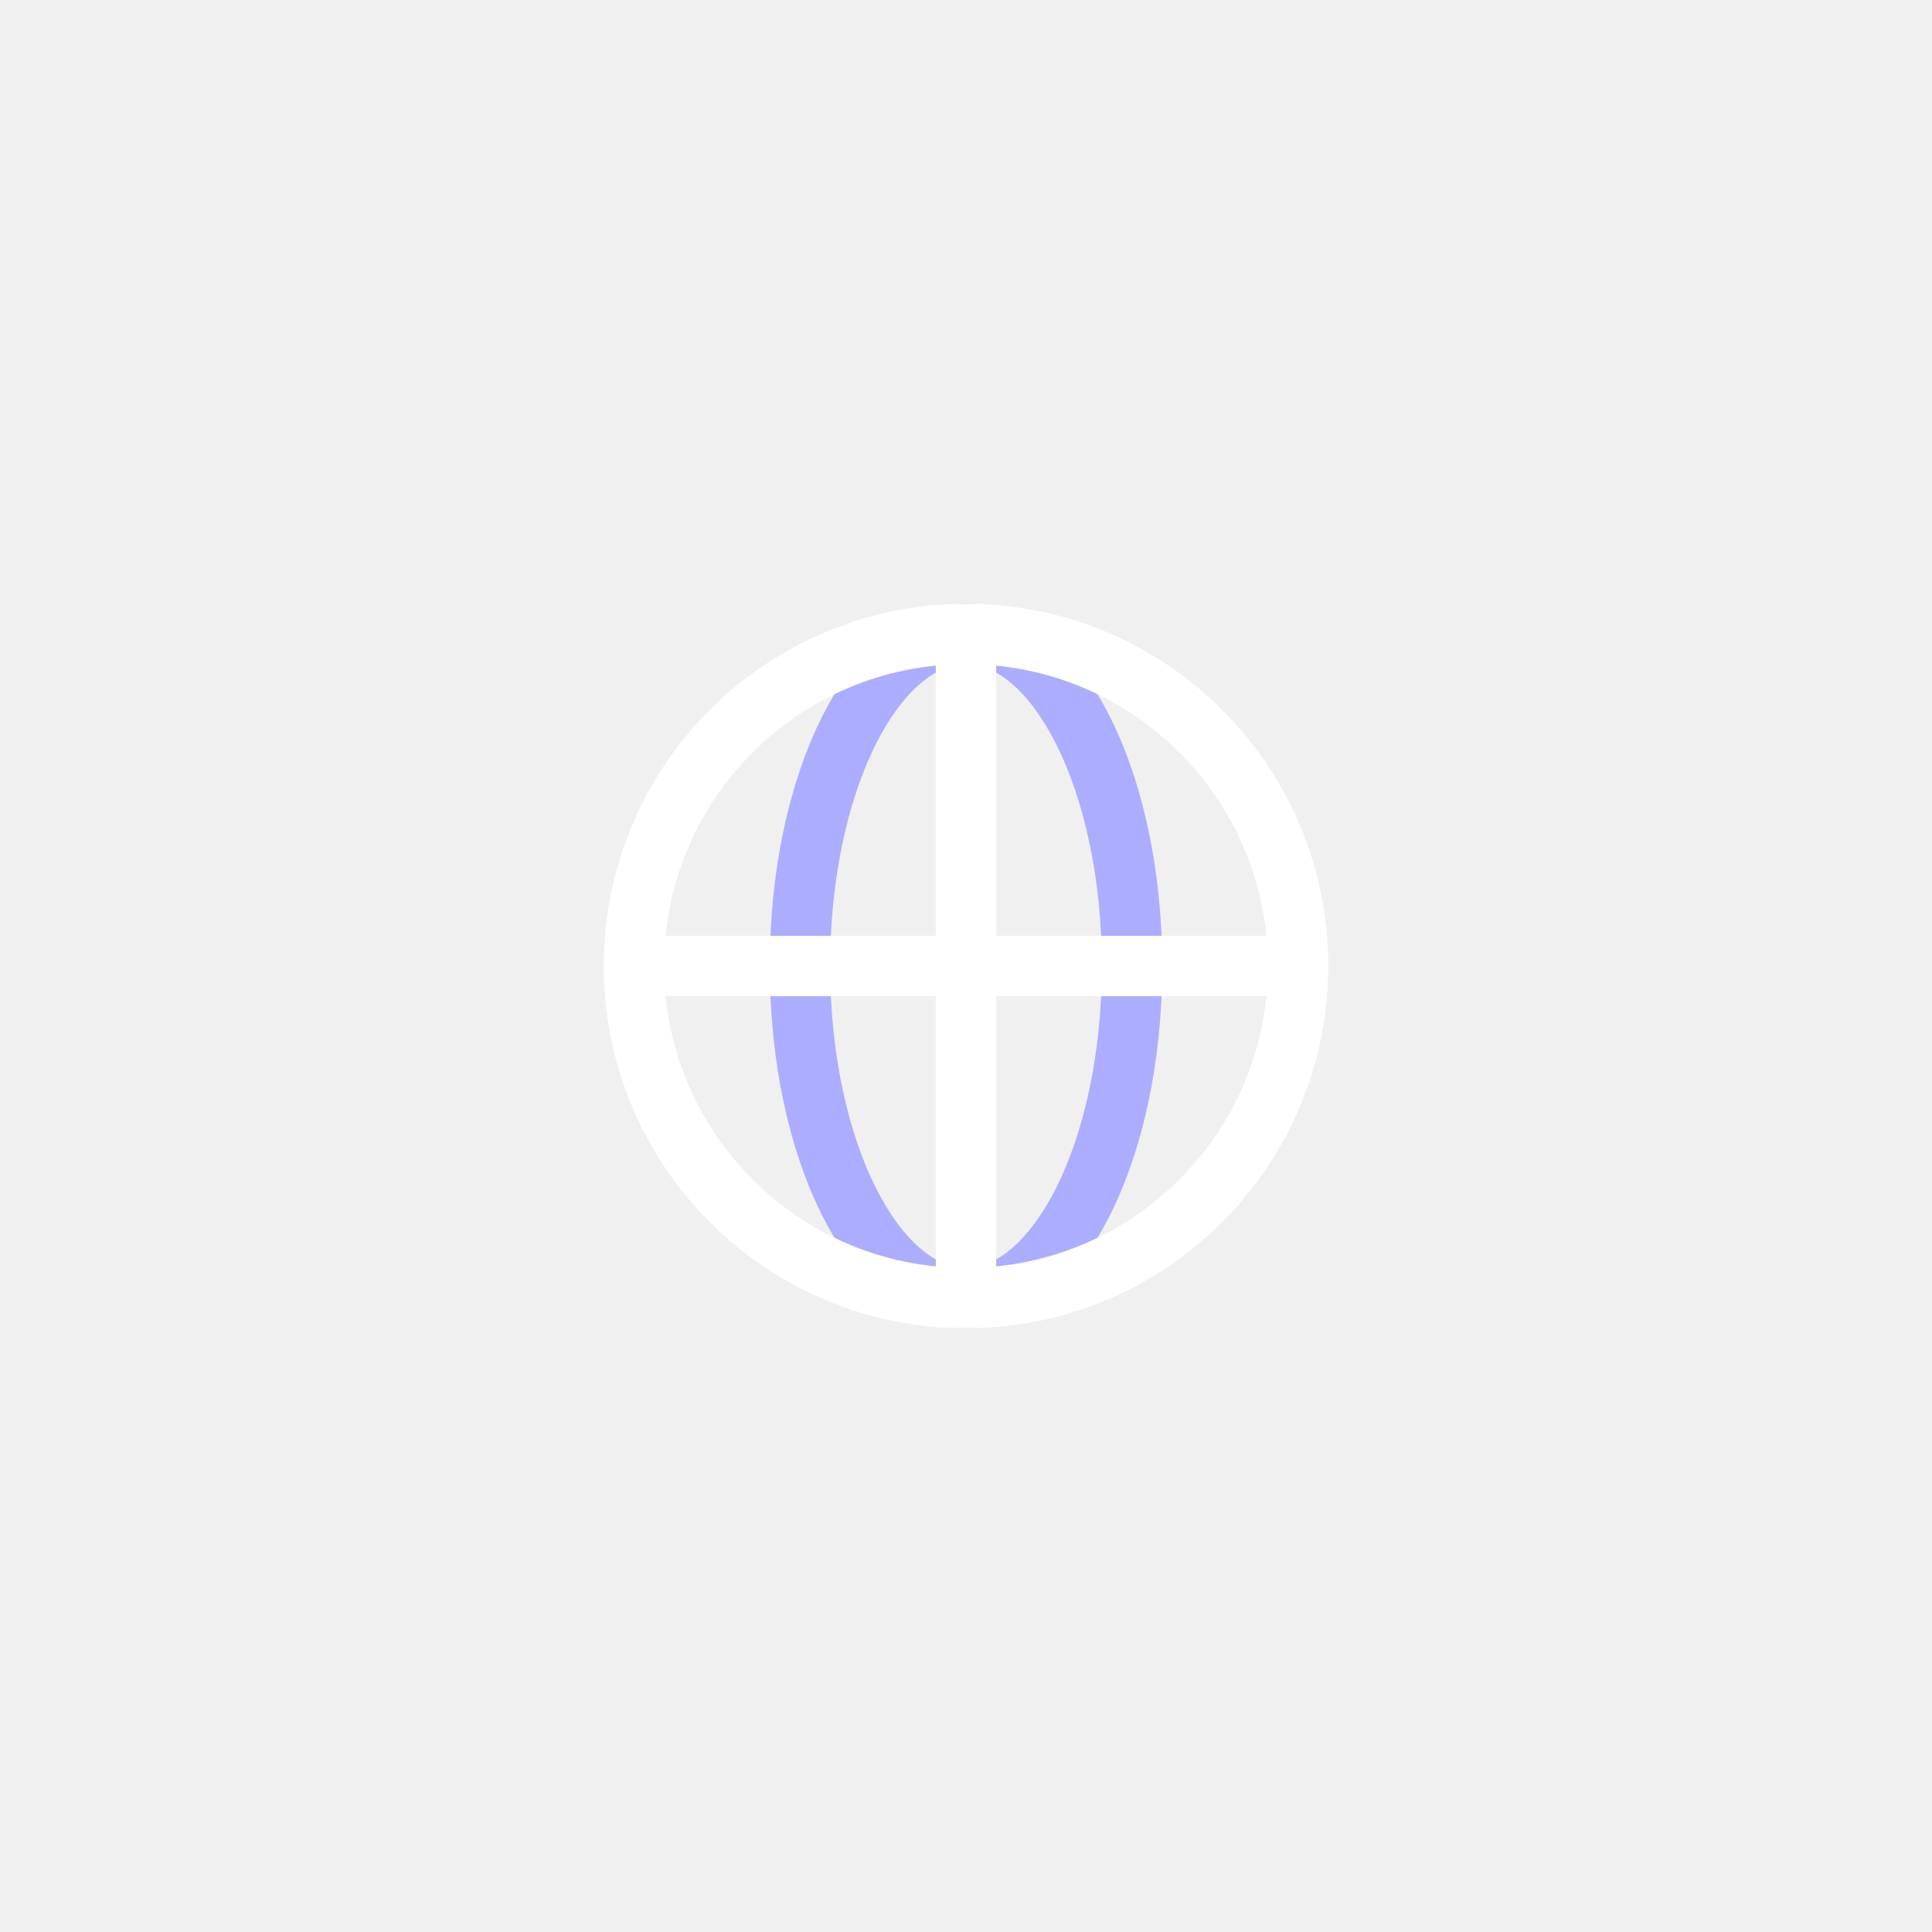
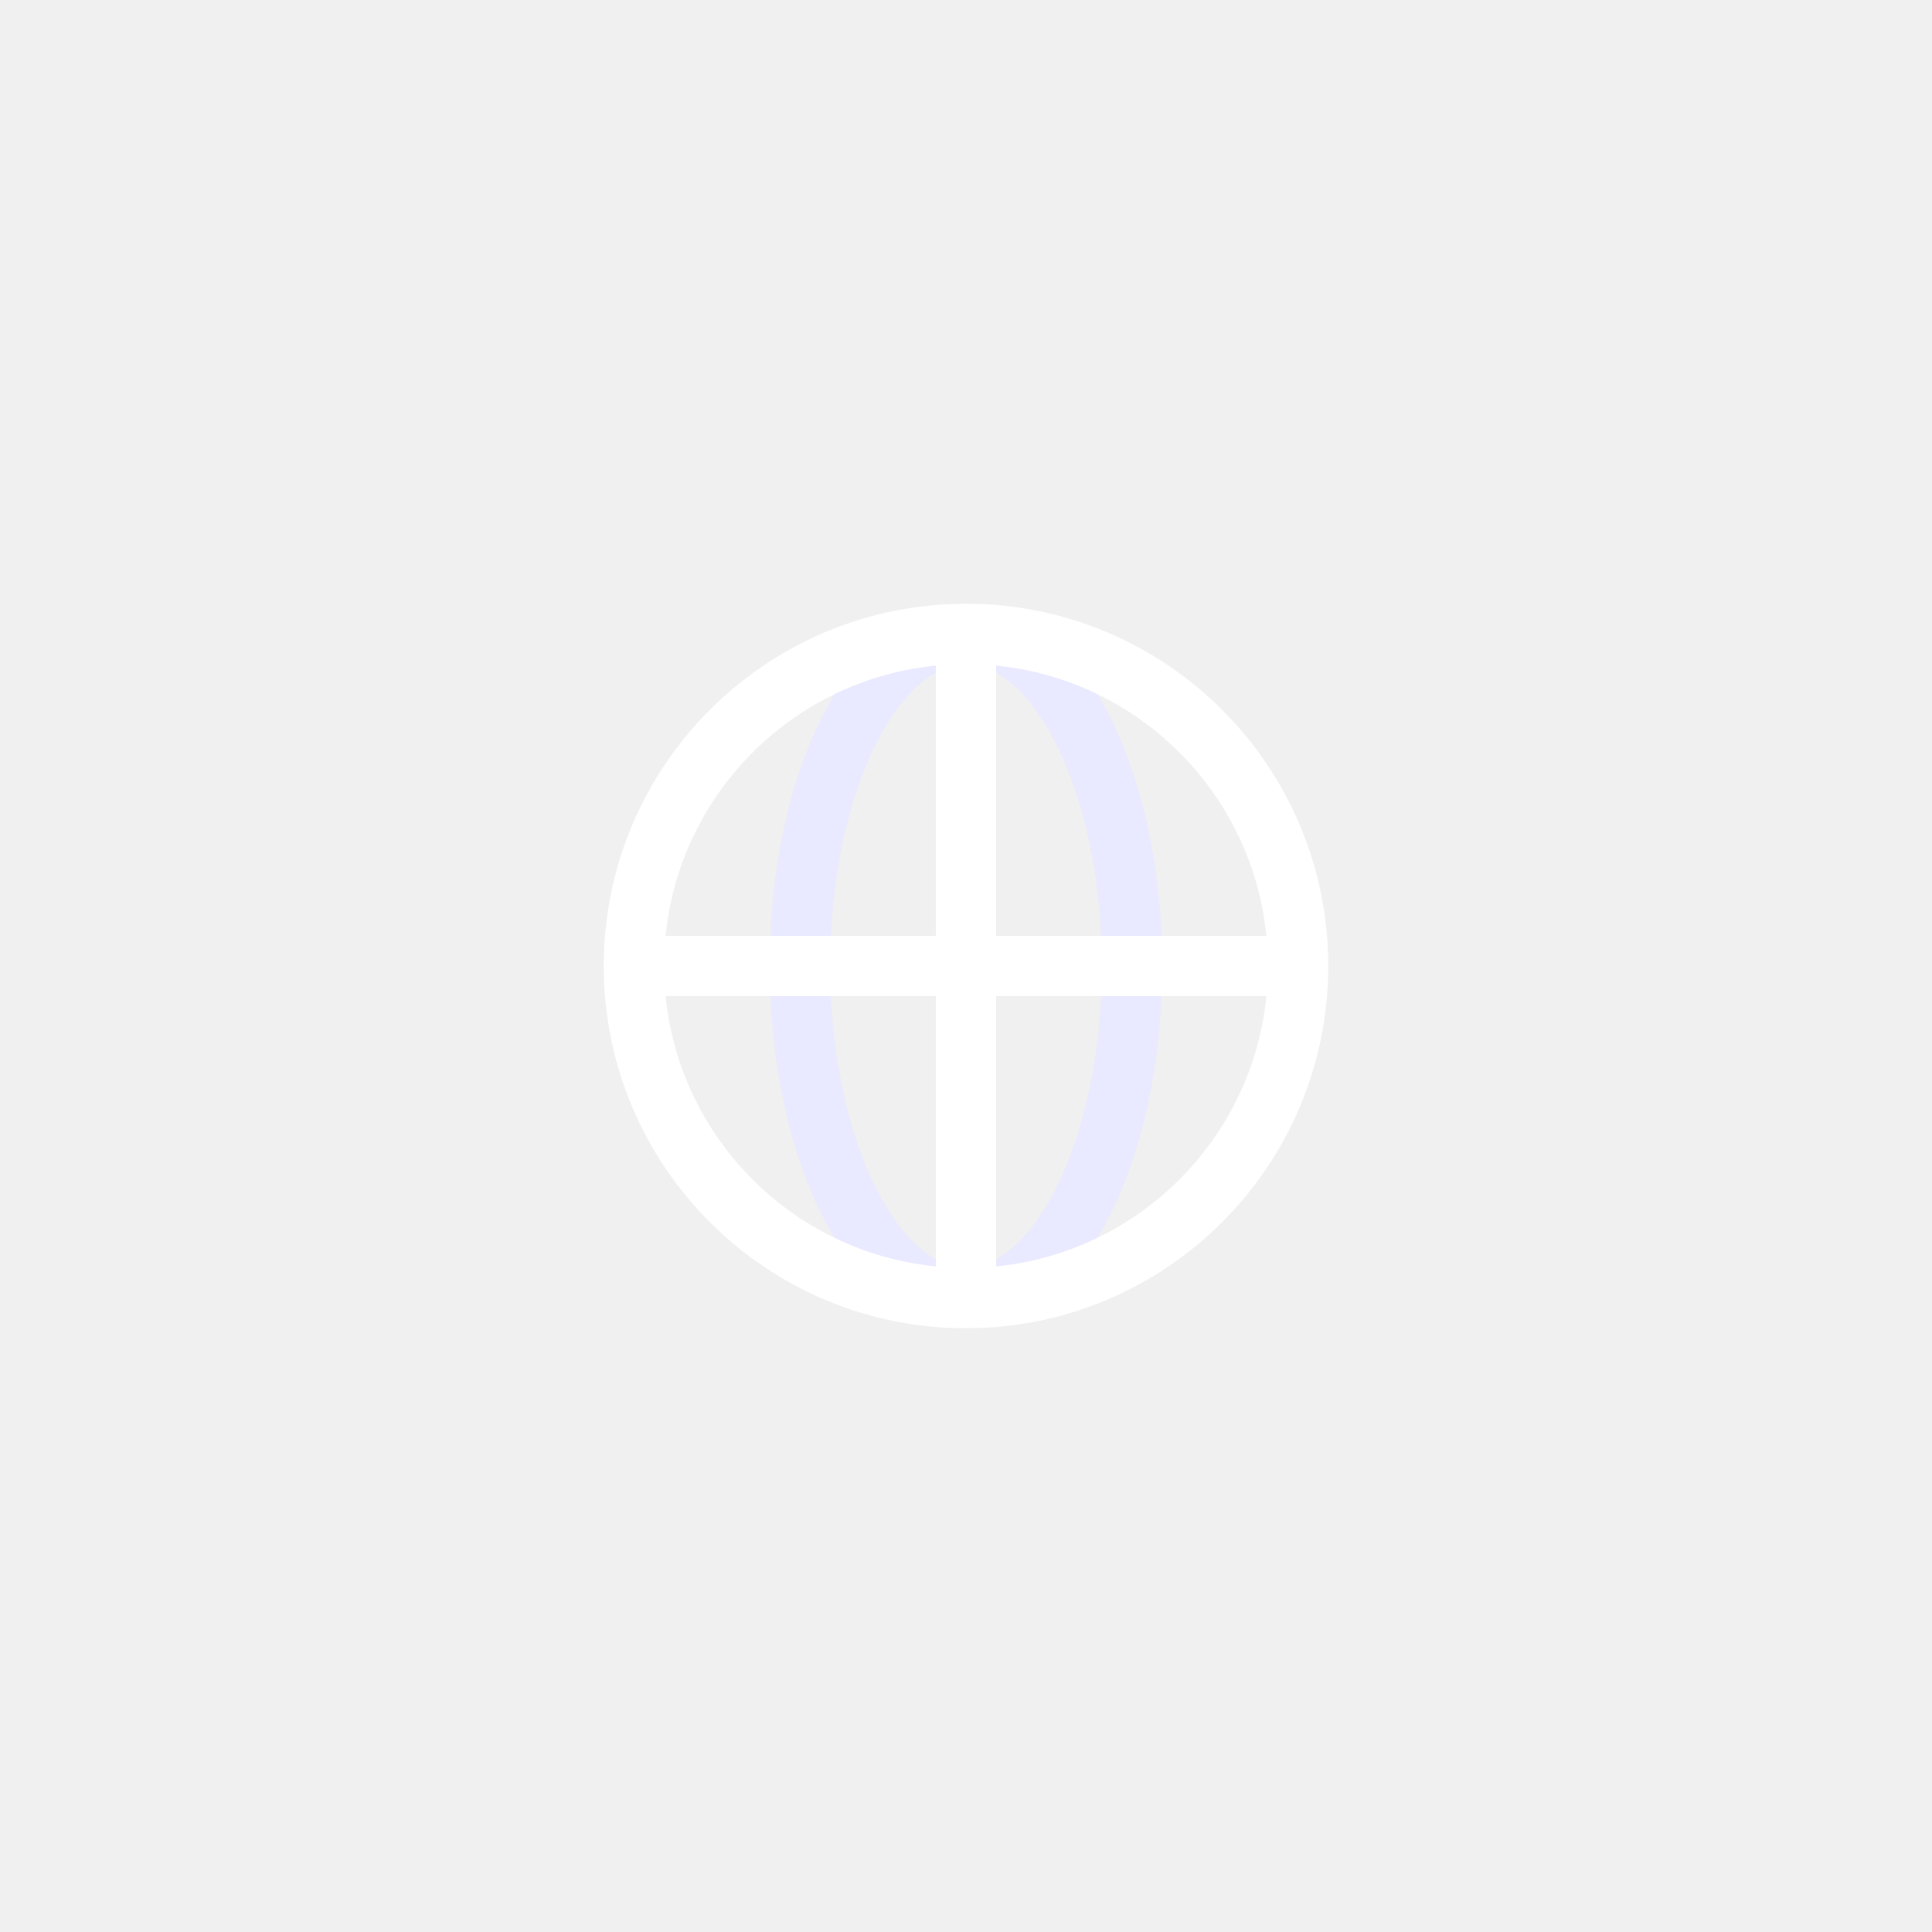
<svg xmlns="http://www.w3.org/2000/svg" width="64" height="64">
  <g stroke-width="2" fill="none" fill-rule="evenodd">
-     <ellipse stroke="#ACADFF" stroke-linecap="square" cx="32" cy="32" rx="5.5" ry="11" />
+     <ellipse stroke="#e9e9ff" stroke-linecap="square" cx="32" cy="32" rx="5.5" ry="11" />
    <path d="M32 21v22M21 32h22" stroke="#FFF" />
    <circle stroke="#FFF" stroke-linecap="square" cx="32" cy="32" r="11" />
  </g>
</svg>
